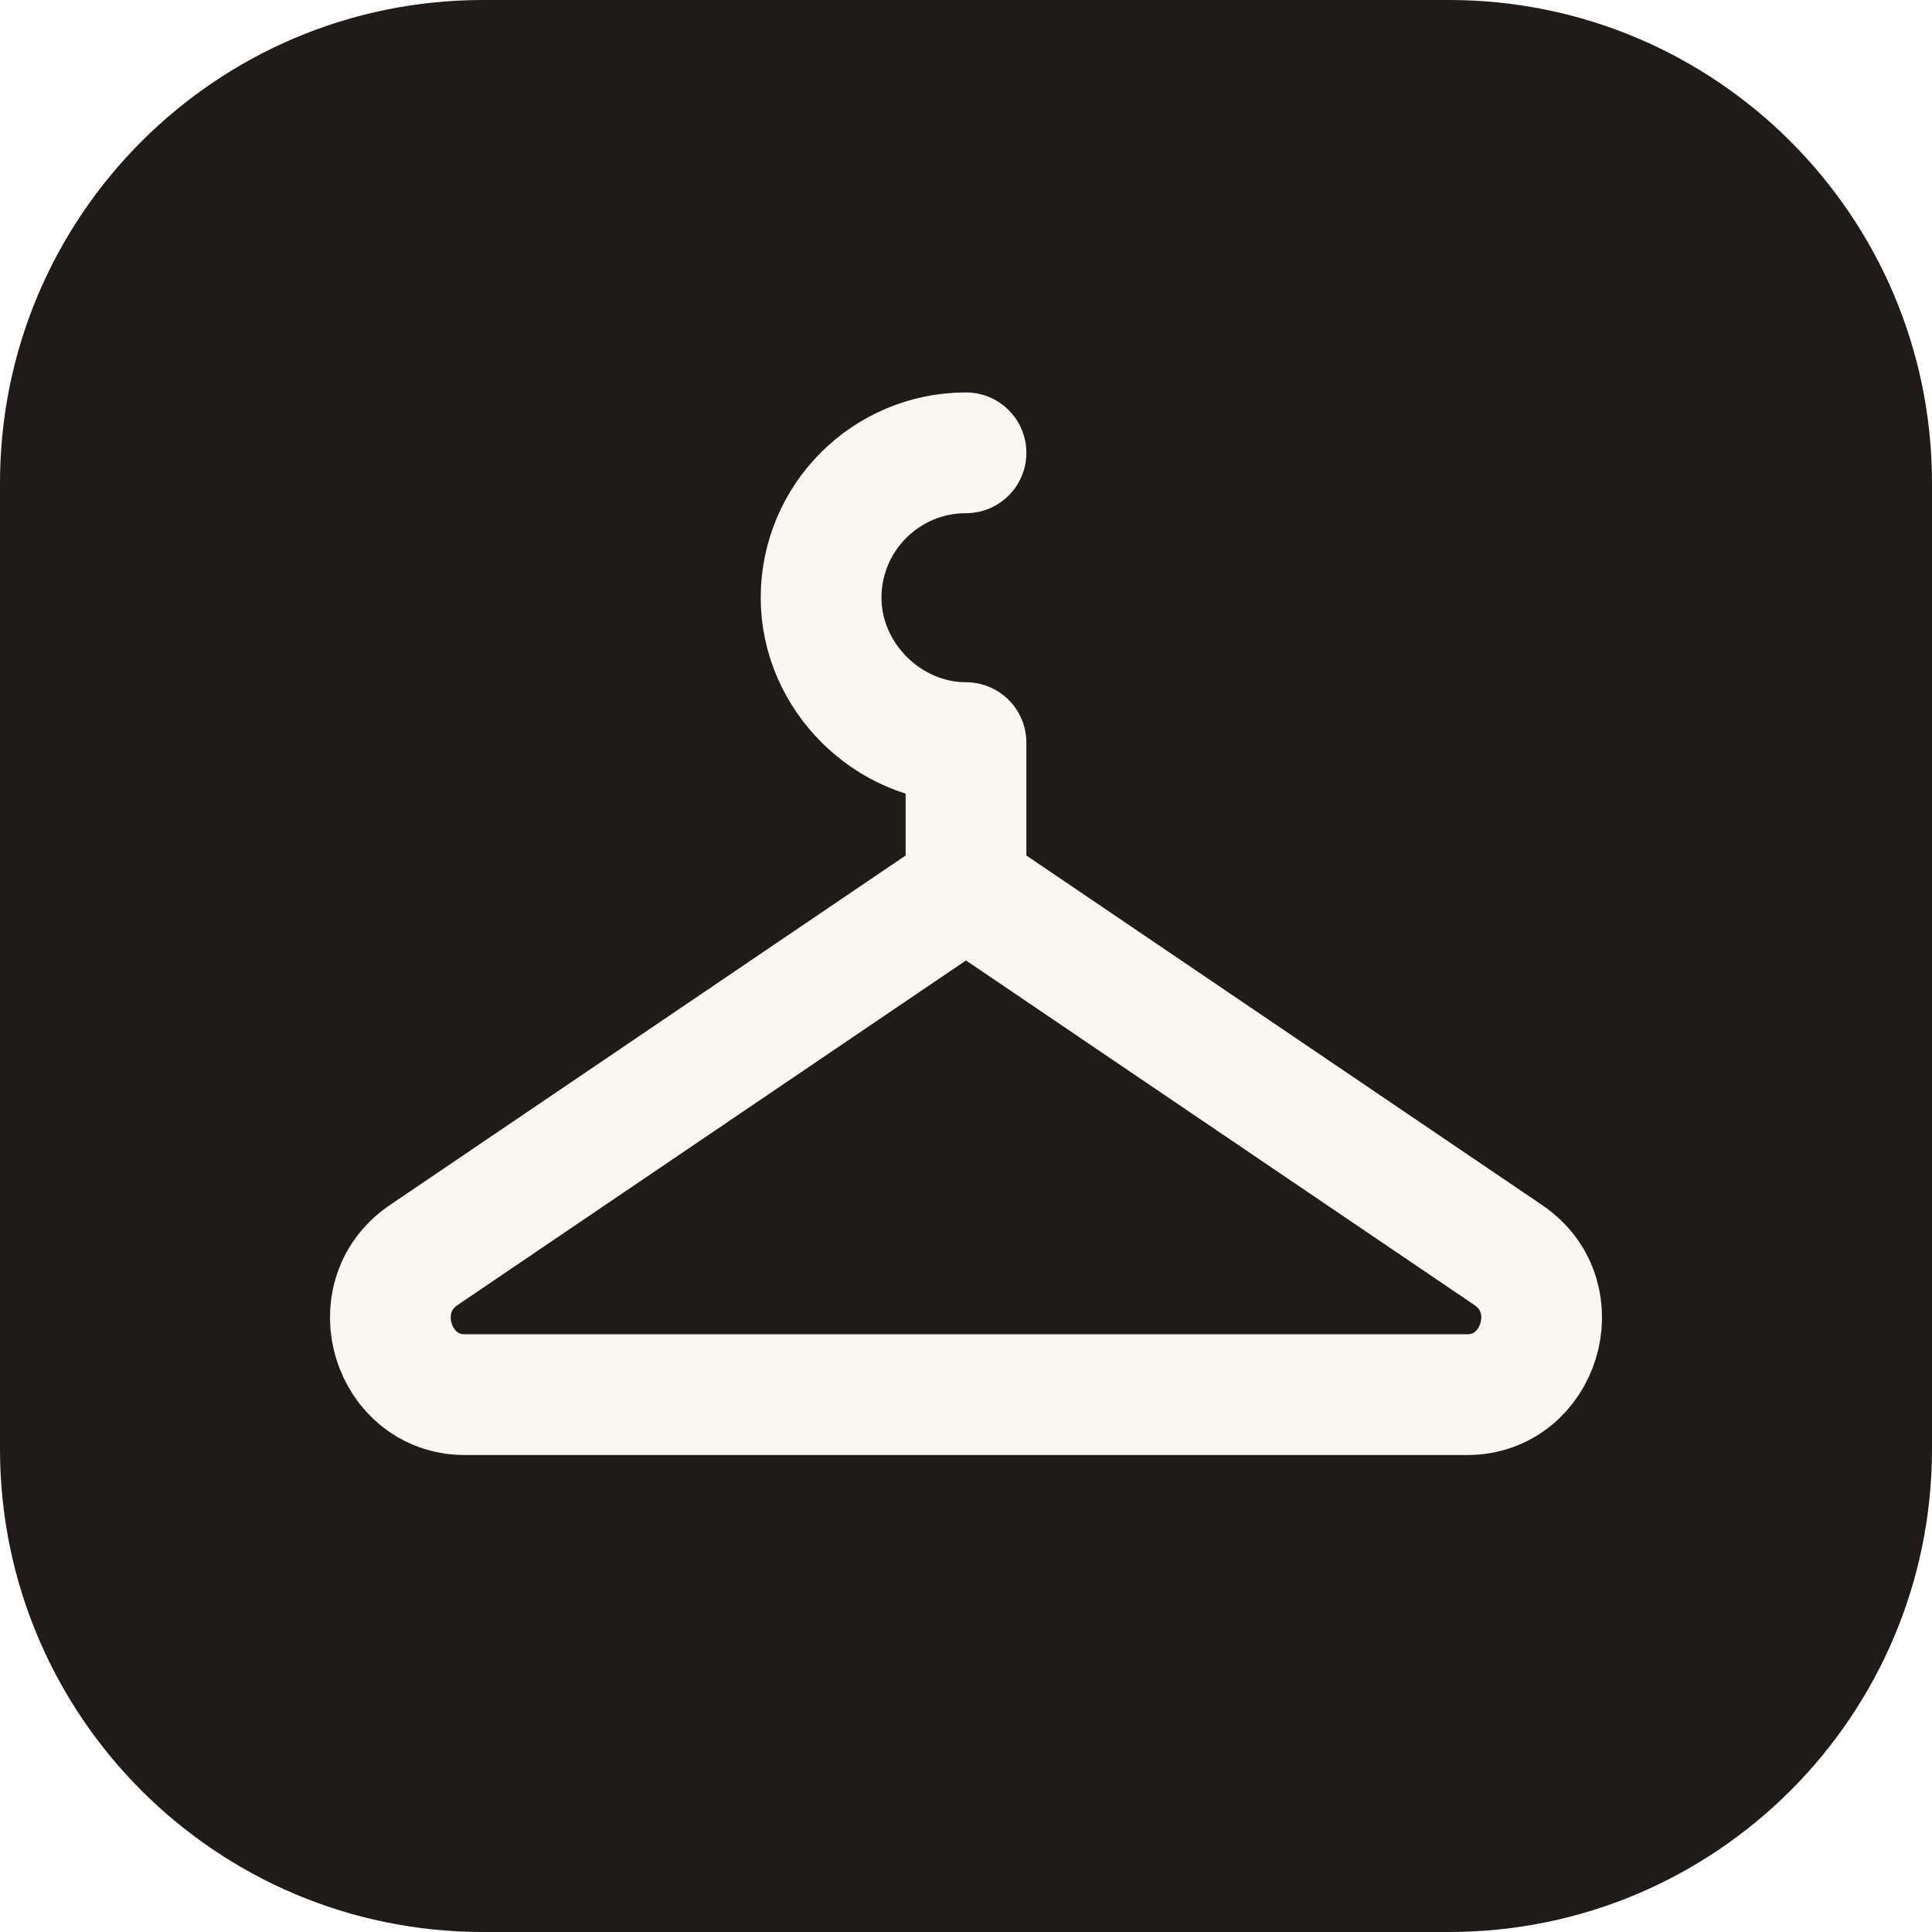
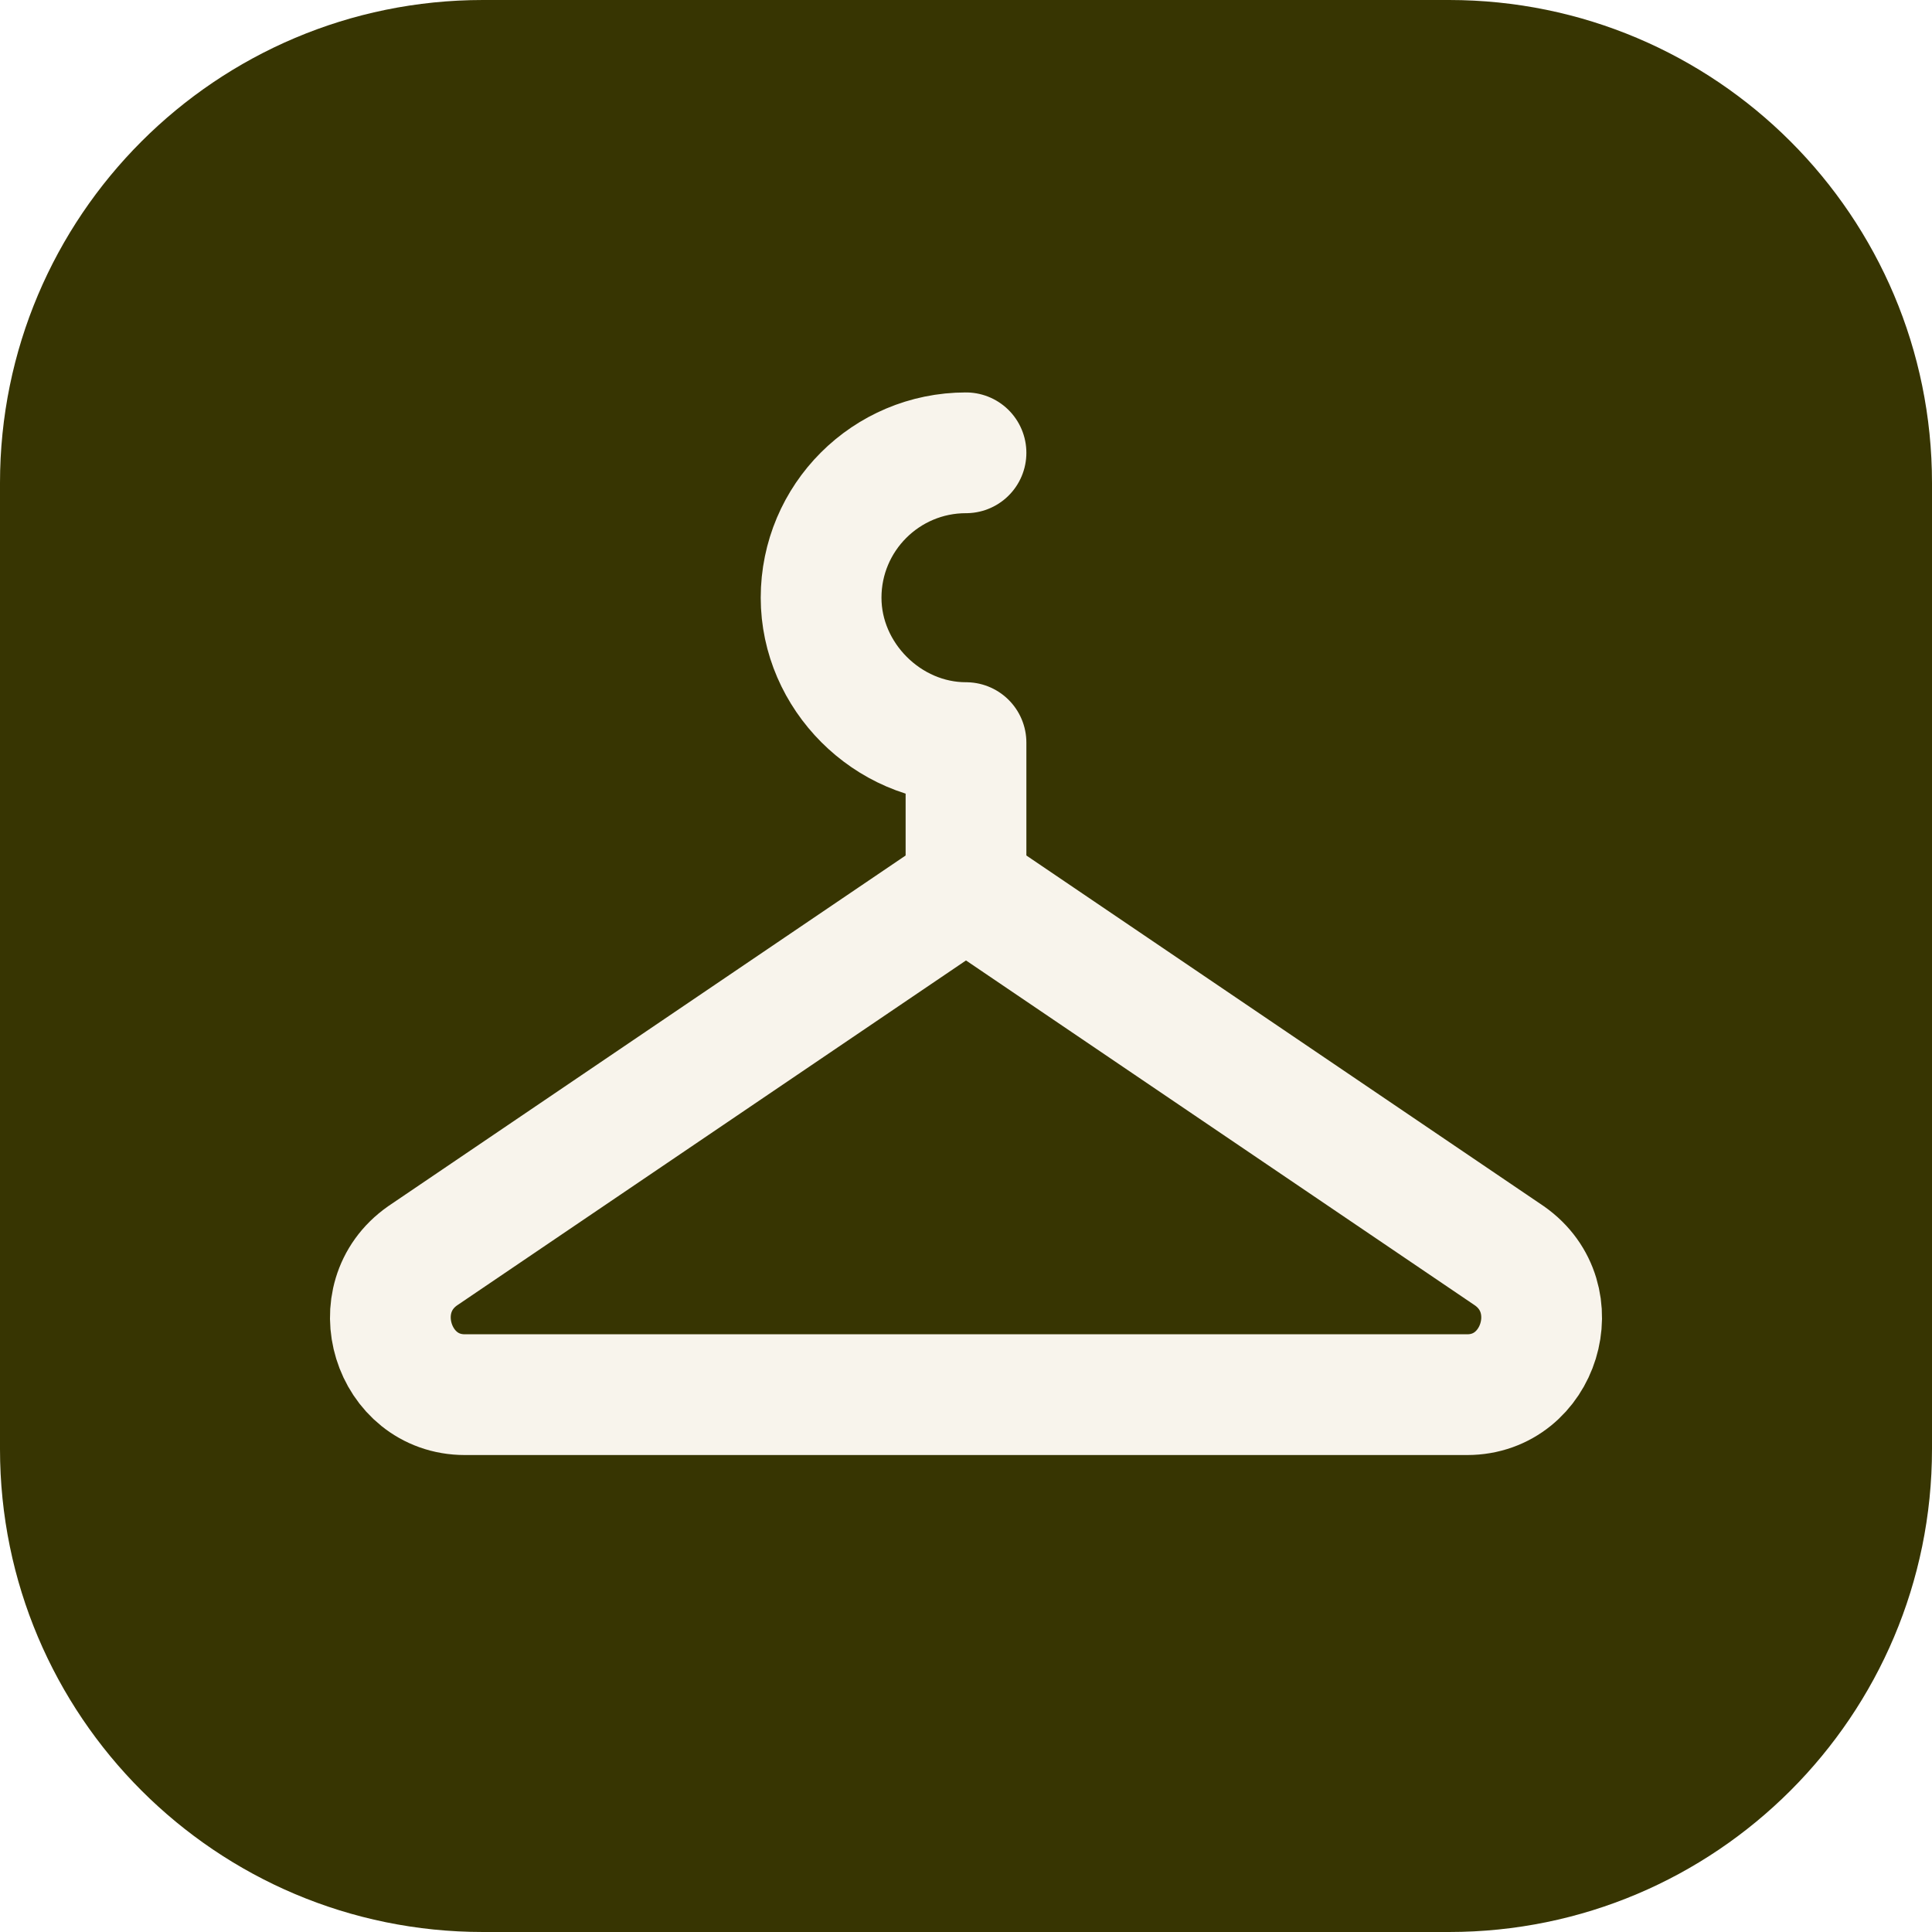
<svg xmlns="http://www.w3.org/2000/svg" viewBox="0 0 32 32">
-   <rect width="32" height="32" rx="8" fill="#201a19" />
-   <g fill="none" stroke="#fbf6f0" stroke-width="2" stroke-linecap="round" stroke-linejoin="round">
+   <rect width="32" height="32" rx="8" fill="#373502" />
+   <g fill="none" stroke="#f8f4ec" stroke-width="2" stroke-linecap="round" stroke-linejoin="round">
    <path d="M16 7.5a2.4 2.4 0 0 0-2.4 2.4c0 1.3 1.1 2.4 2.4 2.4v2.4" />
    <path d="M16 14.7 7 20.8c-1 .7-.5 2.3.7 2.3h16.6c1.2 0 1.7-1.6.7-2.3L16 14.7Z" />
  </g>
</svg>
